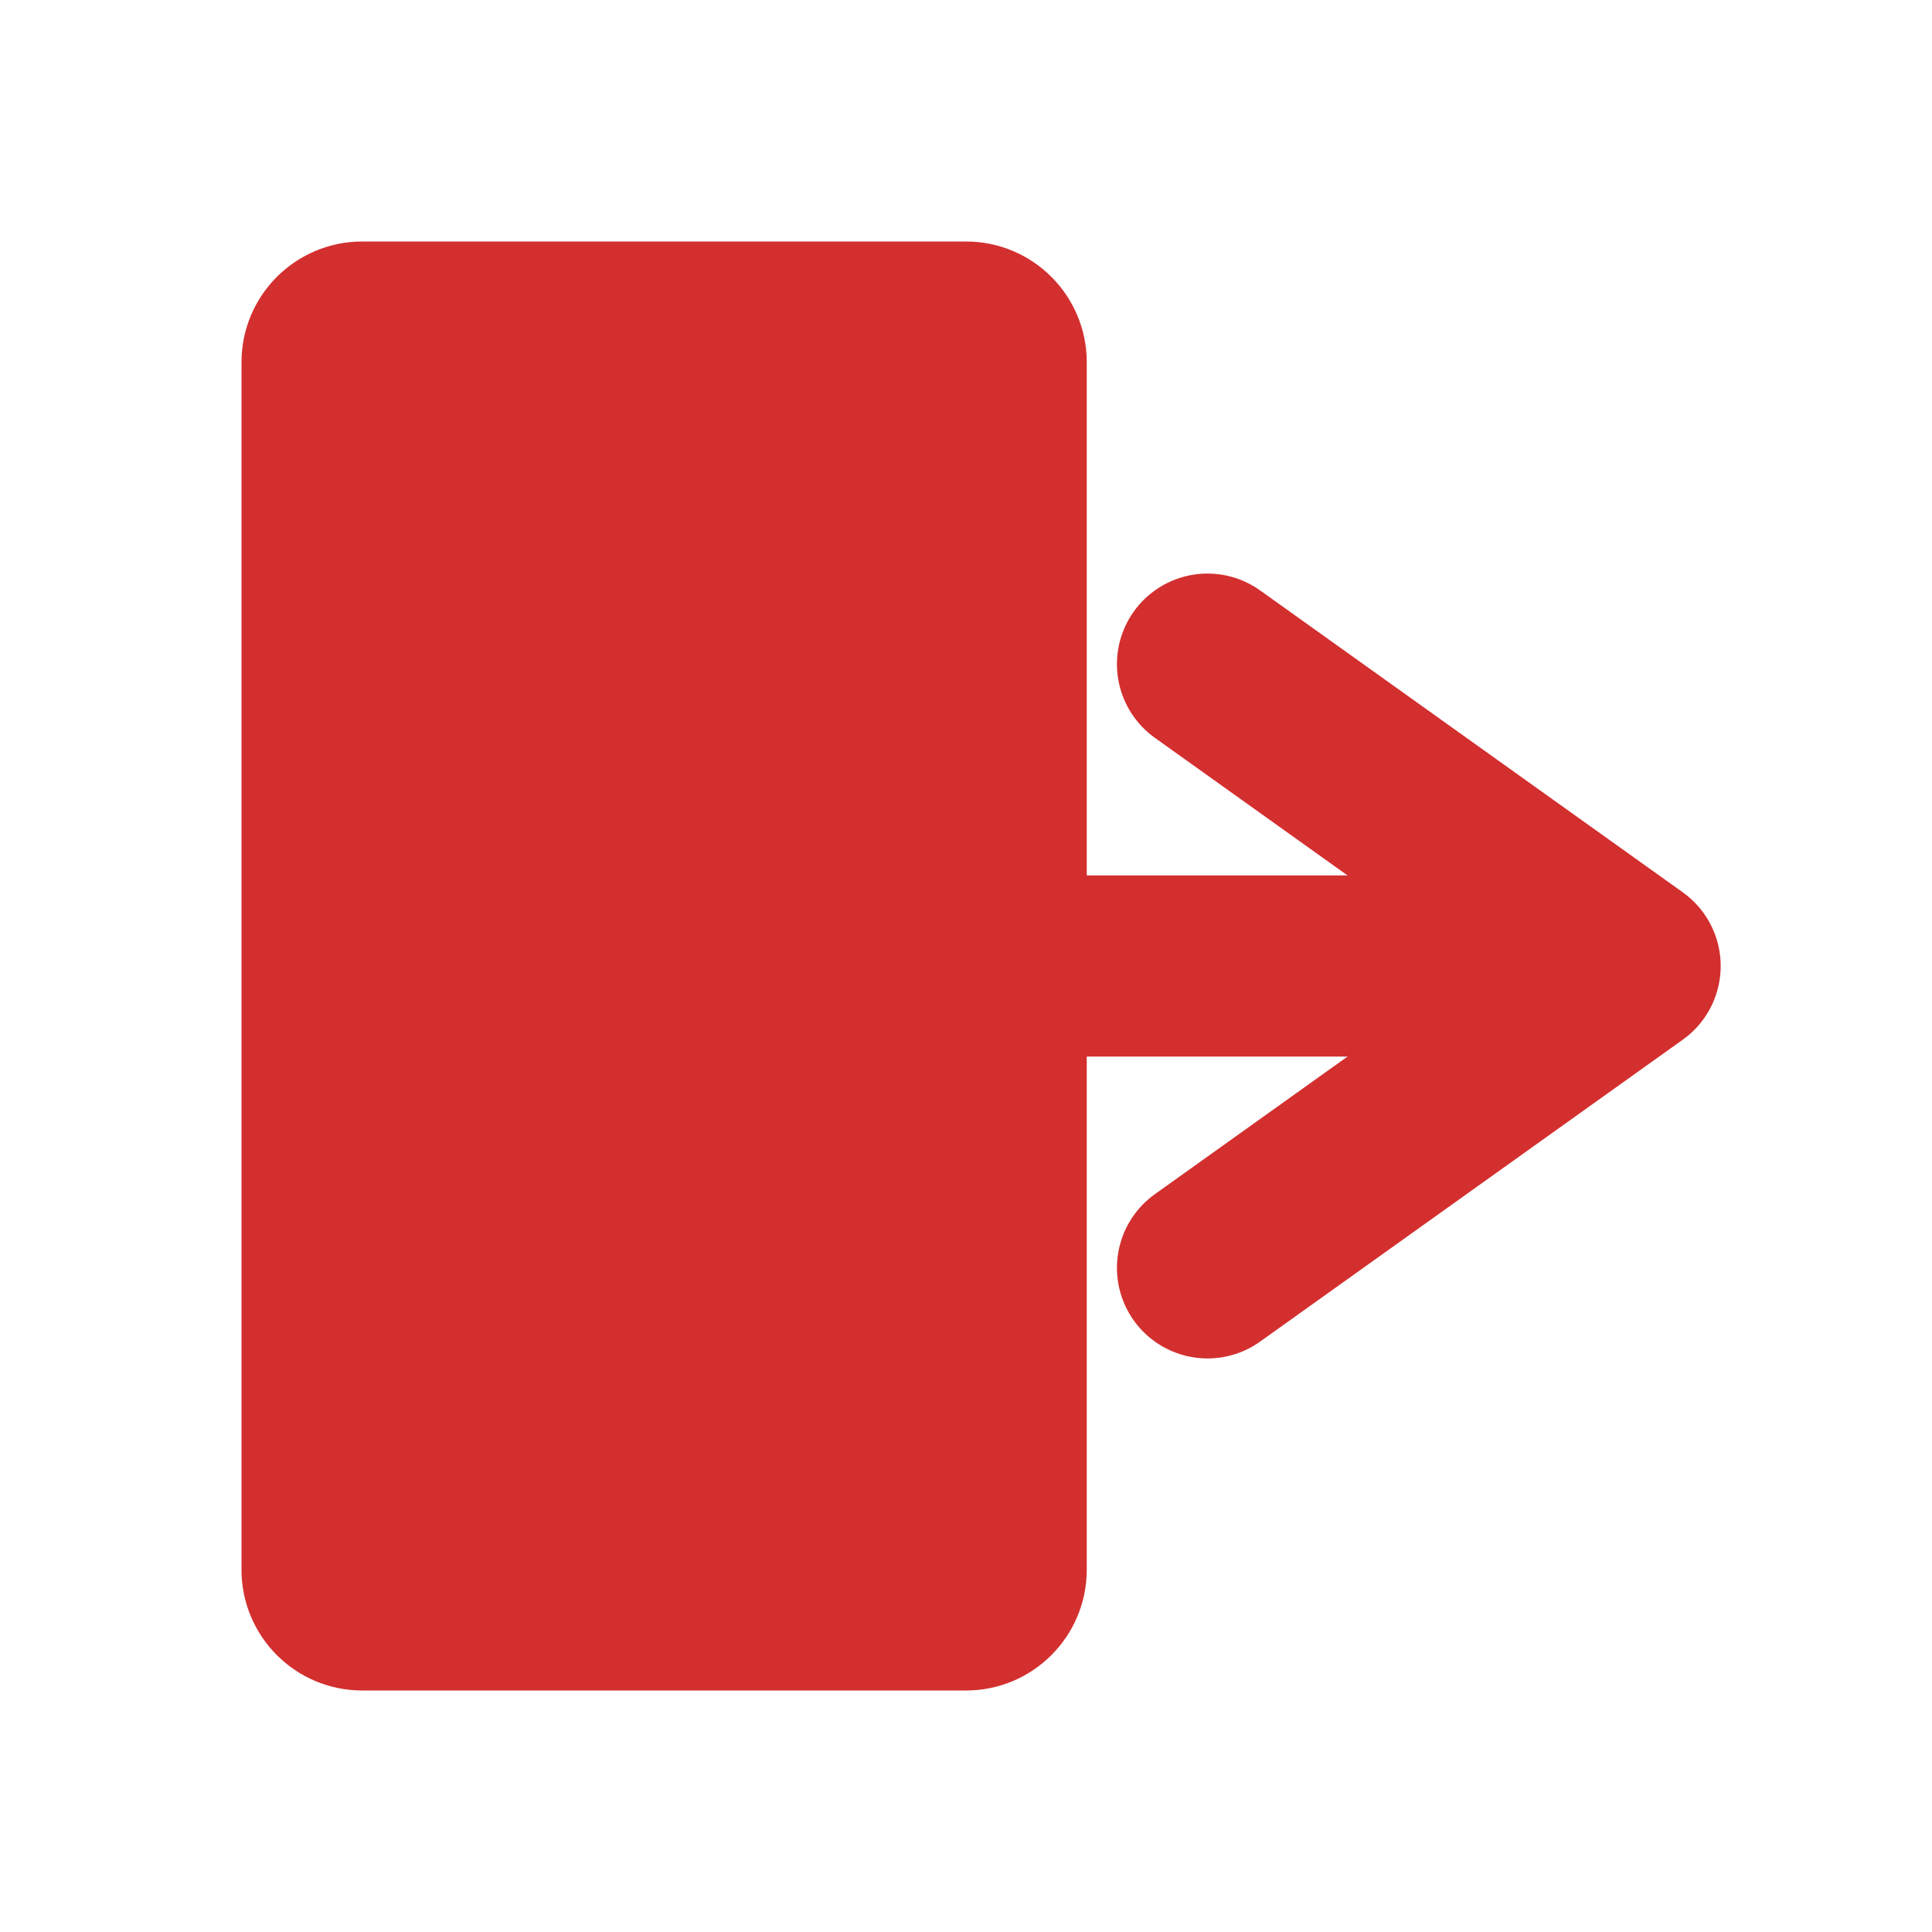
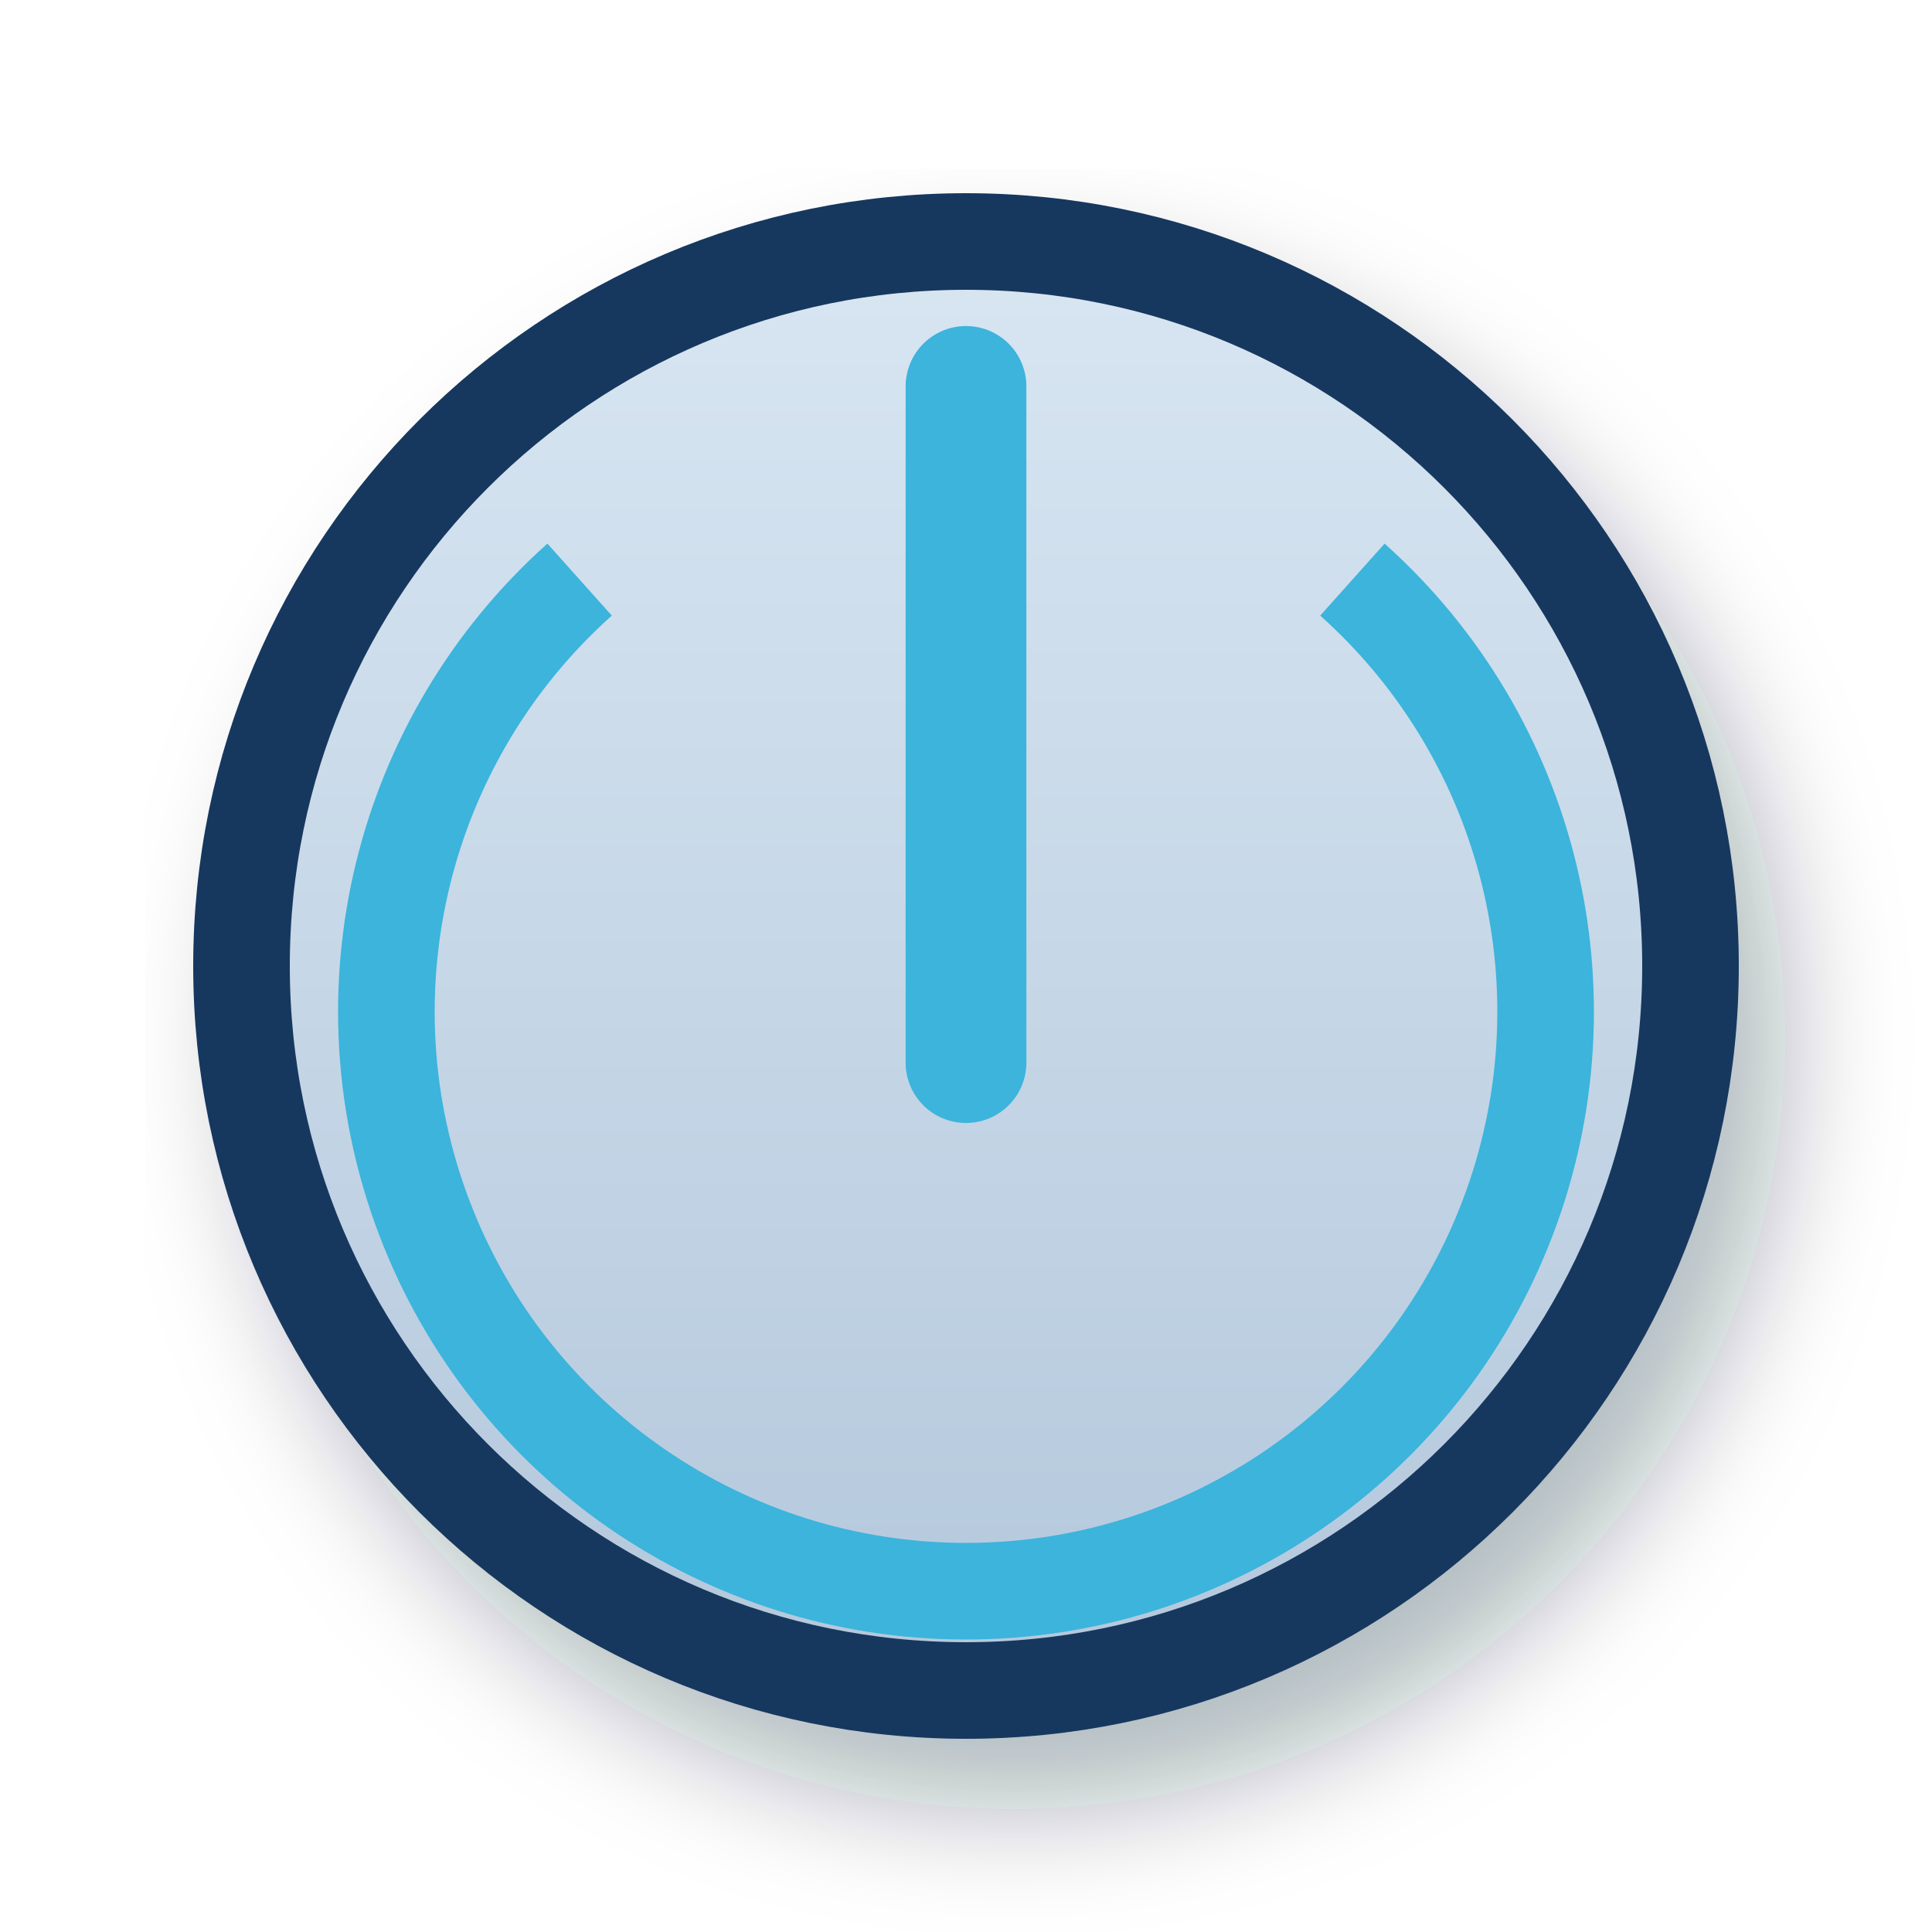
- <svg xmlns="http://www.w3.org/2000/svg" width="32" height="32" viewBox="0 0 32 32">
-   <rect x="4" y="4" width="14" height="24" rx="2" fill="#D32F2F" />
-   <path d="M20,11 L27,16 L20,21" fill="none" stroke="#D32F2F" stroke-width="3" stroke-linecap="round" stroke-linejoin="round" />
-   <line x1="15" y1="16" x2="26" y2="16" stroke="#D32F2F" stroke-width="3" stroke-linecap="round" />
+ <svg xmlns="http://www.w3.org/2000/svg" width="40" height="40" viewBox="0 0 40 40">
+   <defs>
+     <filter id="sh" x="-10%" y="-10%" width="130%" height="130%">
+       <feDropShadow dx="1" dy="1.5" stdDeviation="1.2" flood-color="#0a1a2e" flood-opacity="0.3" />
+     </filter>
+     <linearGradient id="bodyG" x1="0" y1="0" x2="0" y2="1">
+       <stop offset="0%" stop-color="#D8E6F2" />
+       <stop offset="100%" stop-color="#B4C8DC" />
+     </linearGradient>
+   </defs>
+   <g filter="url(#sh)" stroke-linecap="round" stroke-linejoin="round">
+     <circle cx="20" cy="20" r="15" fill="url(#bodyG)" stroke="#19375F" stroke-width="2" />
+   </g>
+   <line x1="20" y1="8" x2="20" y2="22" stroke="#3CB4DC" stroke-width="2.5" stroke-linecap="round" />
+   <path d="M12 12a12 12 0 1 0 16 0" fill="none" stroke="#3CB4DC" stroke-width="2" />
</svg>
